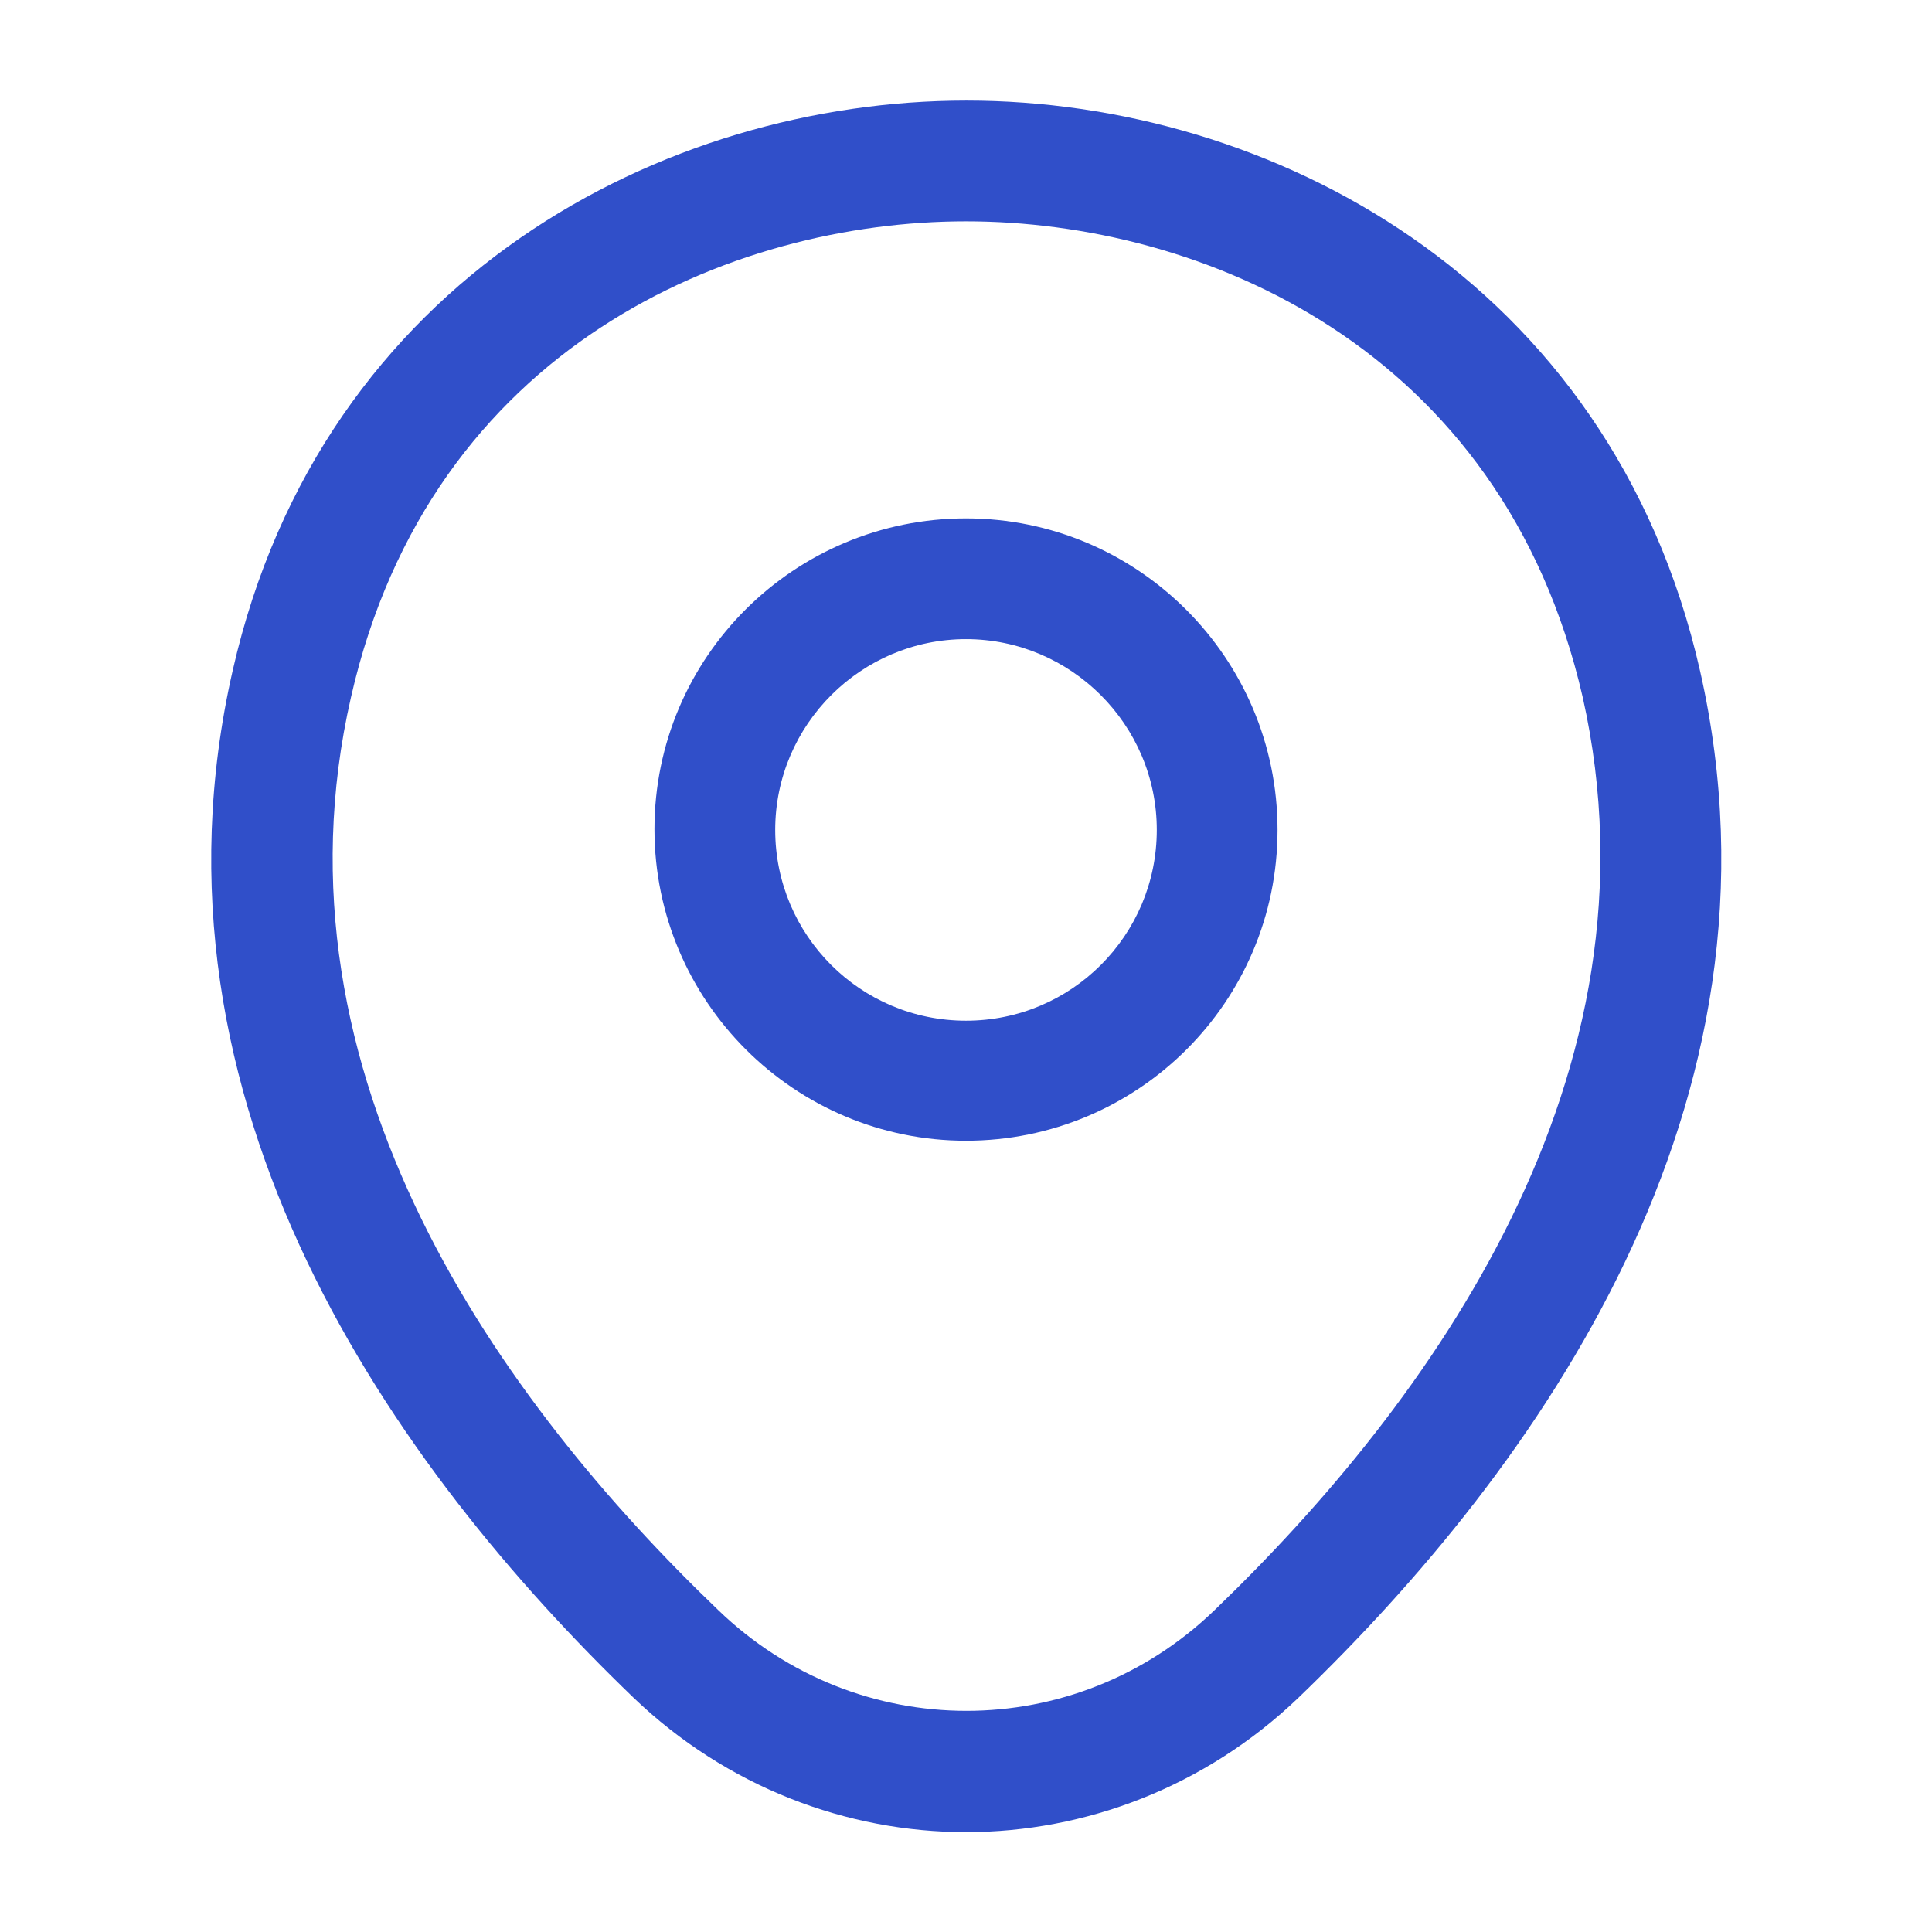
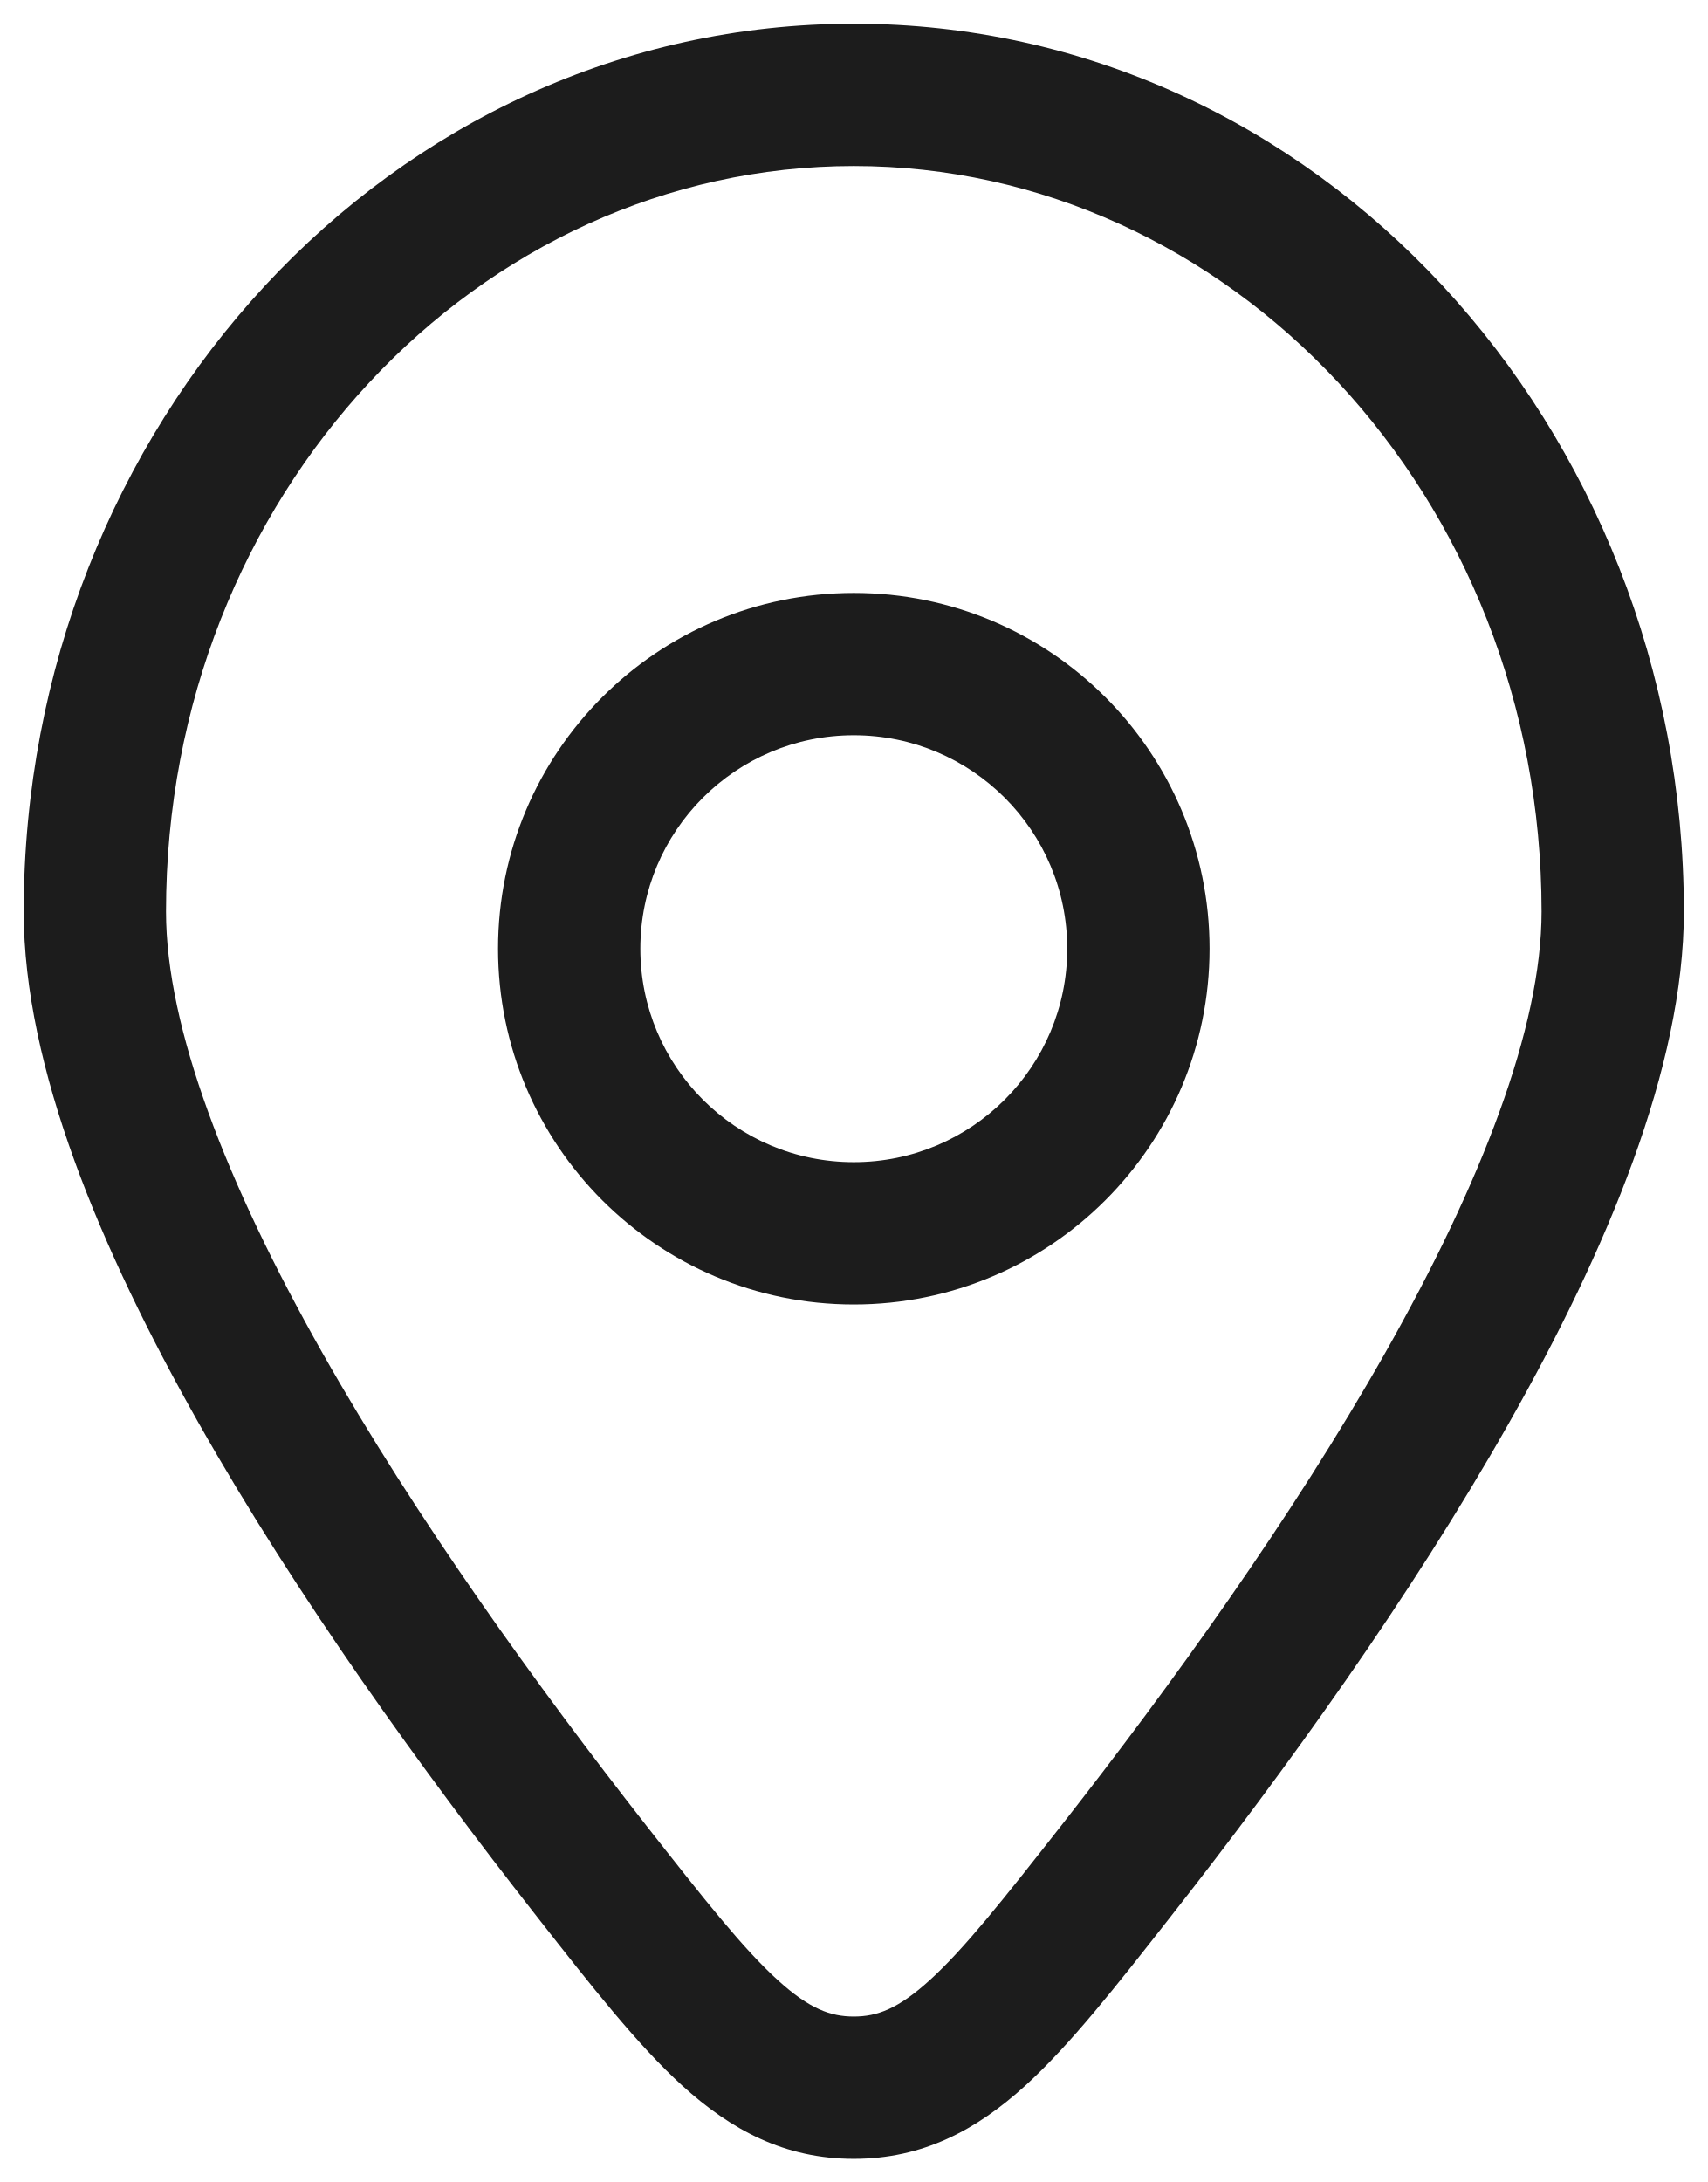
- <svg xmlns="http://www.w3.org/2000/svg" width="16" height="16" viewBox="0 0 16 16" fill="none">
-   <path d="M8 9.447C6.58 9.447 5.42 8.293 5.42 6.867C5.42 5.44 6.58 4.293 8 4.293C9.42 4.293 10.58 5.447 10.58 6.873C10.58 8.3 9.42 9.447 8 9.447ZM8 5.293C7.133 5.293 6.42 6 6.42 6.873C6.42 7.747 7.127 8.453 8 8.453C8.873 8.453 9.58 7.747 9.58 6.873C9.58 6 8.867 5.293 8 5.293Z" fill="#304FC9" />
-   <path d="M8 15.173C7.013 15.173 6.02 14.8 5.247 14.06C3.28 12.167 1.107 9.147 1.927 5.553C2.667 2.293 5.513 0.833 8 0.833C8 0.833 8 0.833 8.007 0.833C10.493 0.833 13.34 2.293 14.08 5.56C14.893 9.153 12.72 12.167 10.753 14.06C9.98 14.8 8.987 15.173 8 15.173ZM8 1.833C6.06 1.833 3.567 2.867 2.907 5.773C2.187 8.913 4.16 11.62 5.947 13.333C7.1 14.447 8.907 14.447 10.06 13.333C11.84 11.62 13.813 8.913 13.107 5.773C12.44 2.867 9.94 1.833 8 1.833Z" fill="#304FC9" />
+ <svg xmlns="http://www.w3.org/2000/svg" width="18" height="23" viewBox="0 0 18 23" fill="none">
+   <g id="Location">
+     <g id="Vector">
+       <path fill-rule="evenodd" clip-rule="evenodd" d="M9 6.25C6.929 6.25 5.25 7.929 5.25 10C5.25 12.071 6.929 13.75 9 13.75C11.071 13.75 12.75 12.071 12.75 10C12.75 7.929 11.071 6.25 9 6.25ZM6.75 10C6.75 8.757 7.757 7.75 9 7.75C10.243 7.75 11.25 8.757 11.25 10C11.25 11.243 10.243 12.25 9 12.25C7.757 12.25 6.75 11.243 6.75 10Z" fill="#1C1C1C" />
+       <path fill-rule="evenodd" clip-rule="evenodd" d="M9 0.25C4.117 0.25 0.25 4.493 0.25 9.609C0.25 11.249 1.065 13.181 2.091 14.995C3.133 16.837 4.463 18.676 5.629 20.163L5.668 20.213C6.237 20.939 6.722 21.557 7.192 21.984C7.705 22.45 8.271 22.756 9 22.756C9.729 22.756 10.295 22.45 10.808 21.984C11.278 21.557 11.763 20.939 12.332 20.213L12.371 20.163C13.537 18.676 14.867 16.837 15.909 14.995C16.935 13.181 17.75 11.249 17.75 9.609C17.75 4.493 13.883 0.25 9 0.25ZM1.75 9.609C1.75 5.216 5.047 1.75 9 1.75C12.953 1.75 16.25 5.216 16.25 9.609C16.25 10.835 15.61 12.476 14.604 14.256C13.614 16.006 12.334 17.779 11.191 19.238C10.572 20.027 10.164 20.543 9.799 20.874C9.466 21.176 9.244 21.256 9 21.256C8.756 21.256 8.534 21.176 8.201 20.874C7.836 20.543 7.428 20.027 6.809 19.238C5.666 17.779 4.386 16.006 3.396 14.256C2.39 12.476 1.75 10.835 1.75 9.609Z" fill="#1C1C1C" />
+     </g>
+   </g>
</svg>
